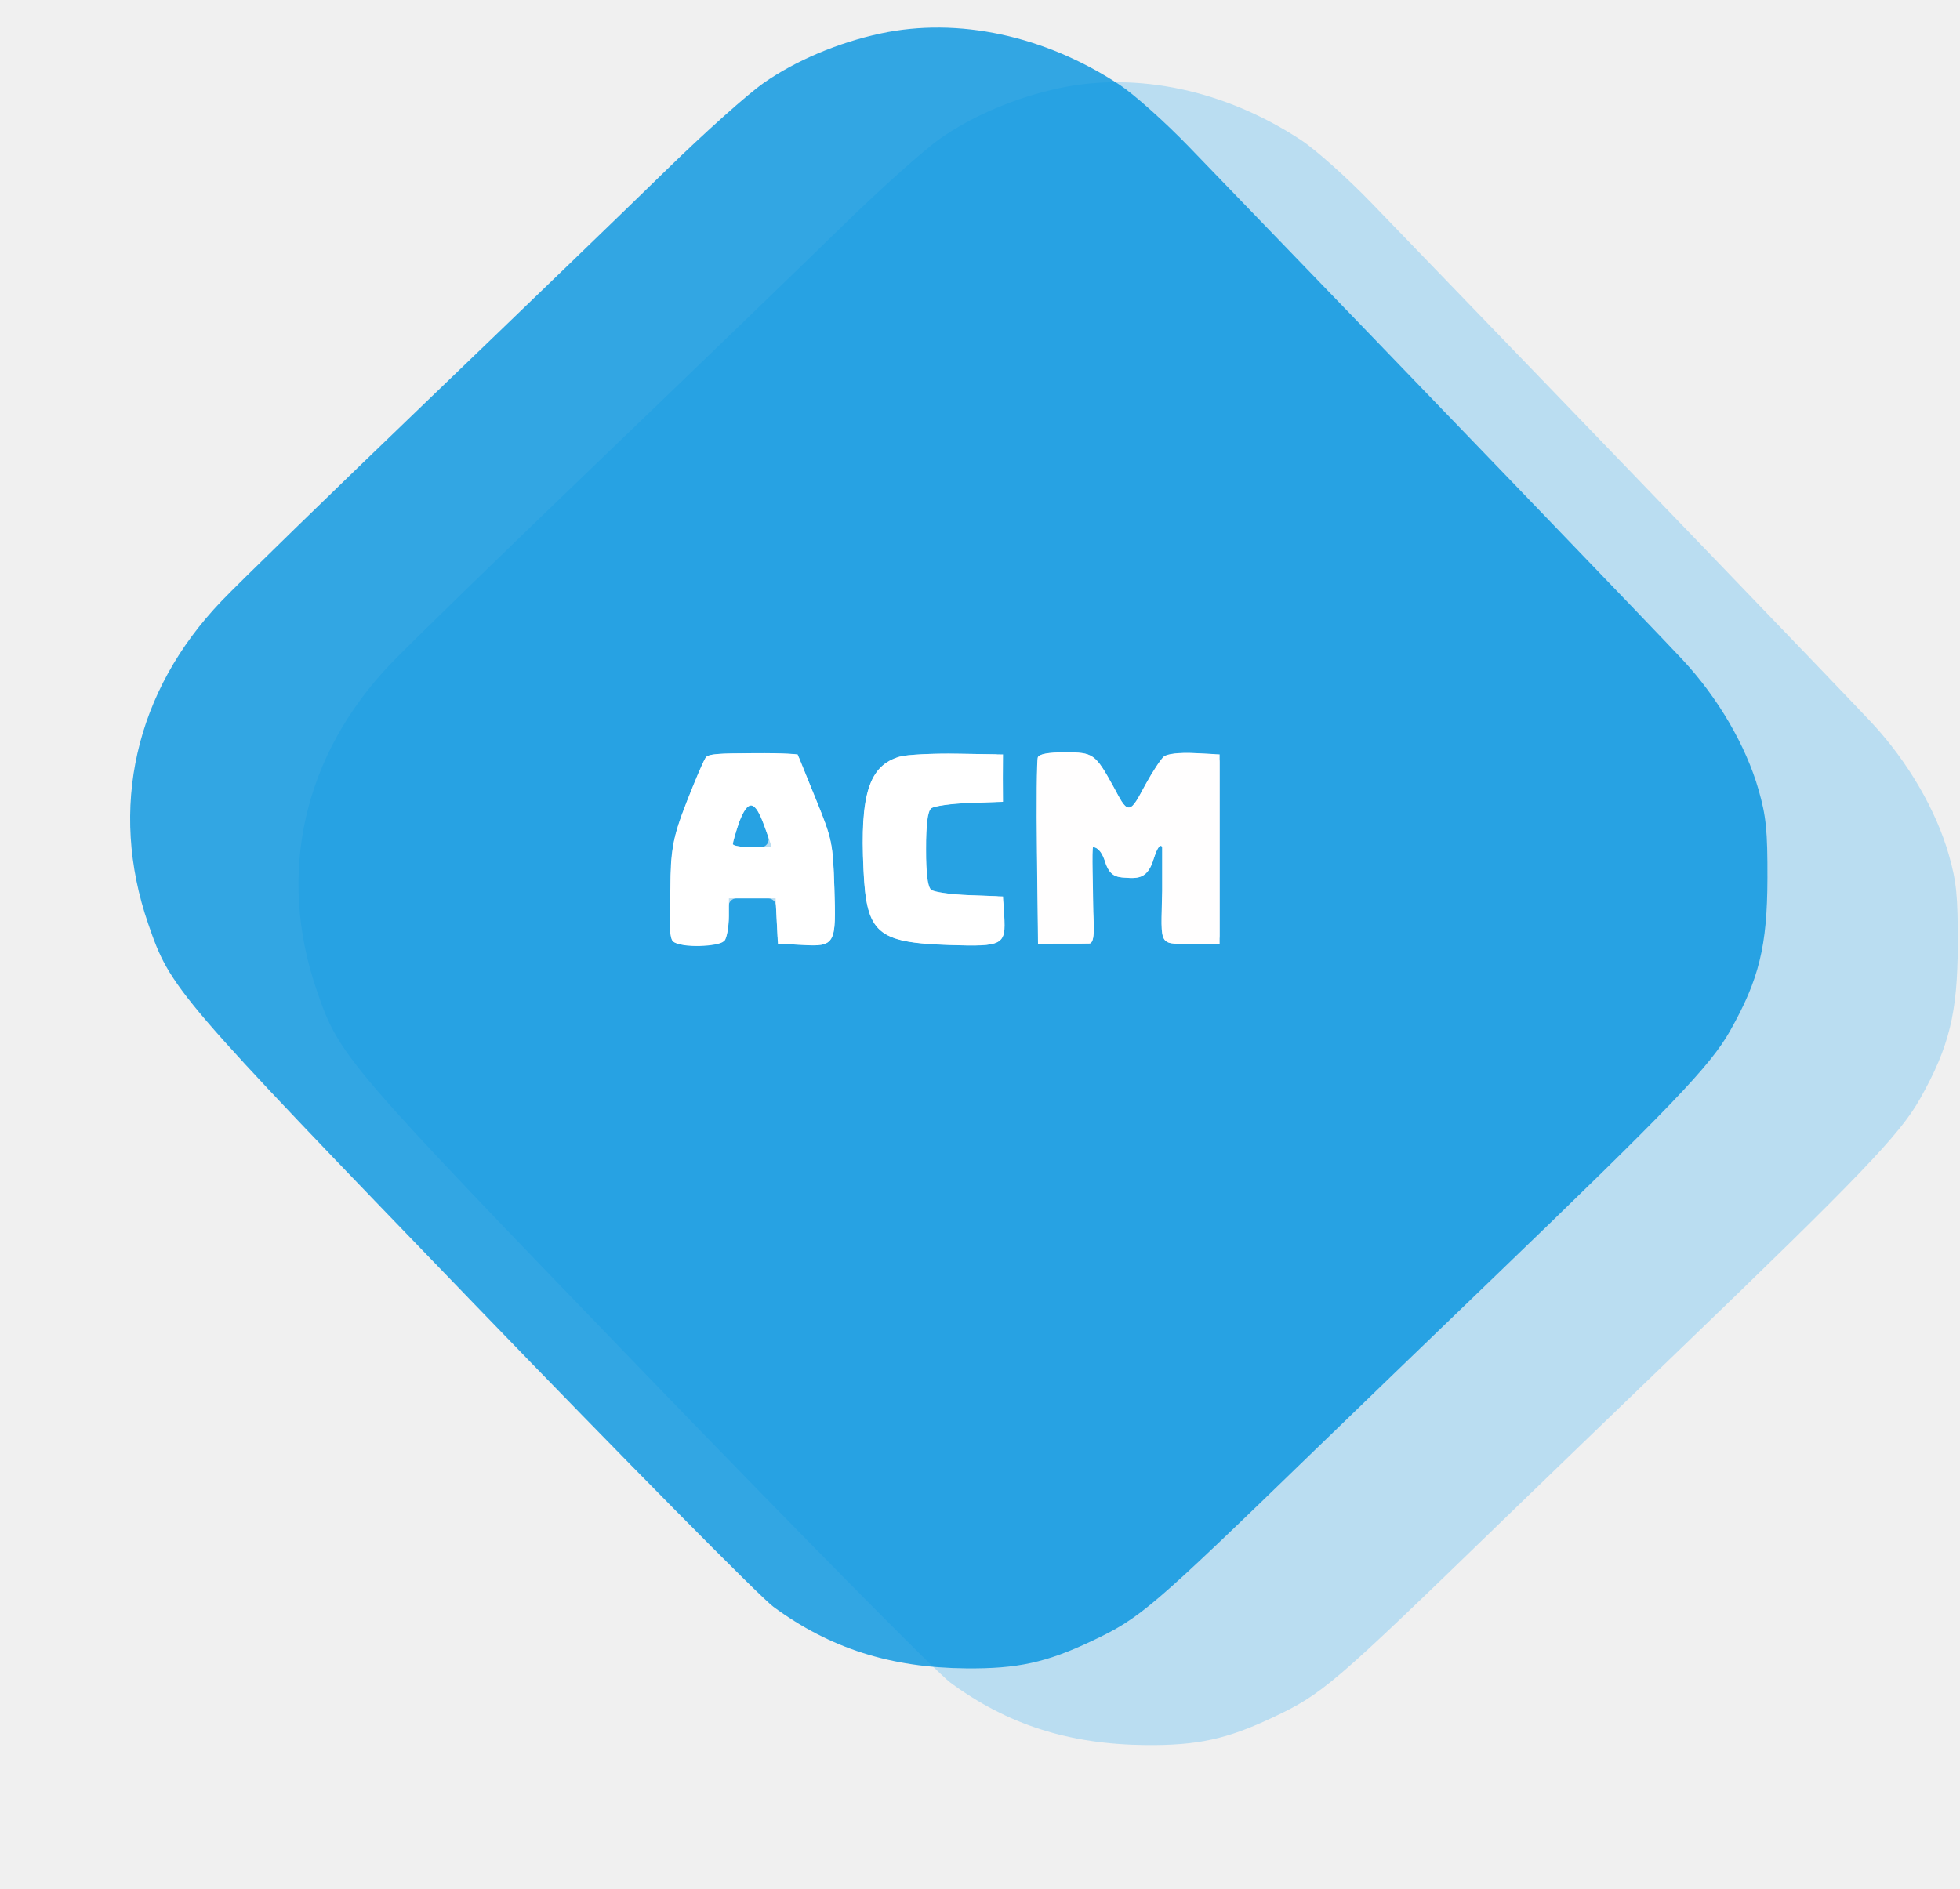
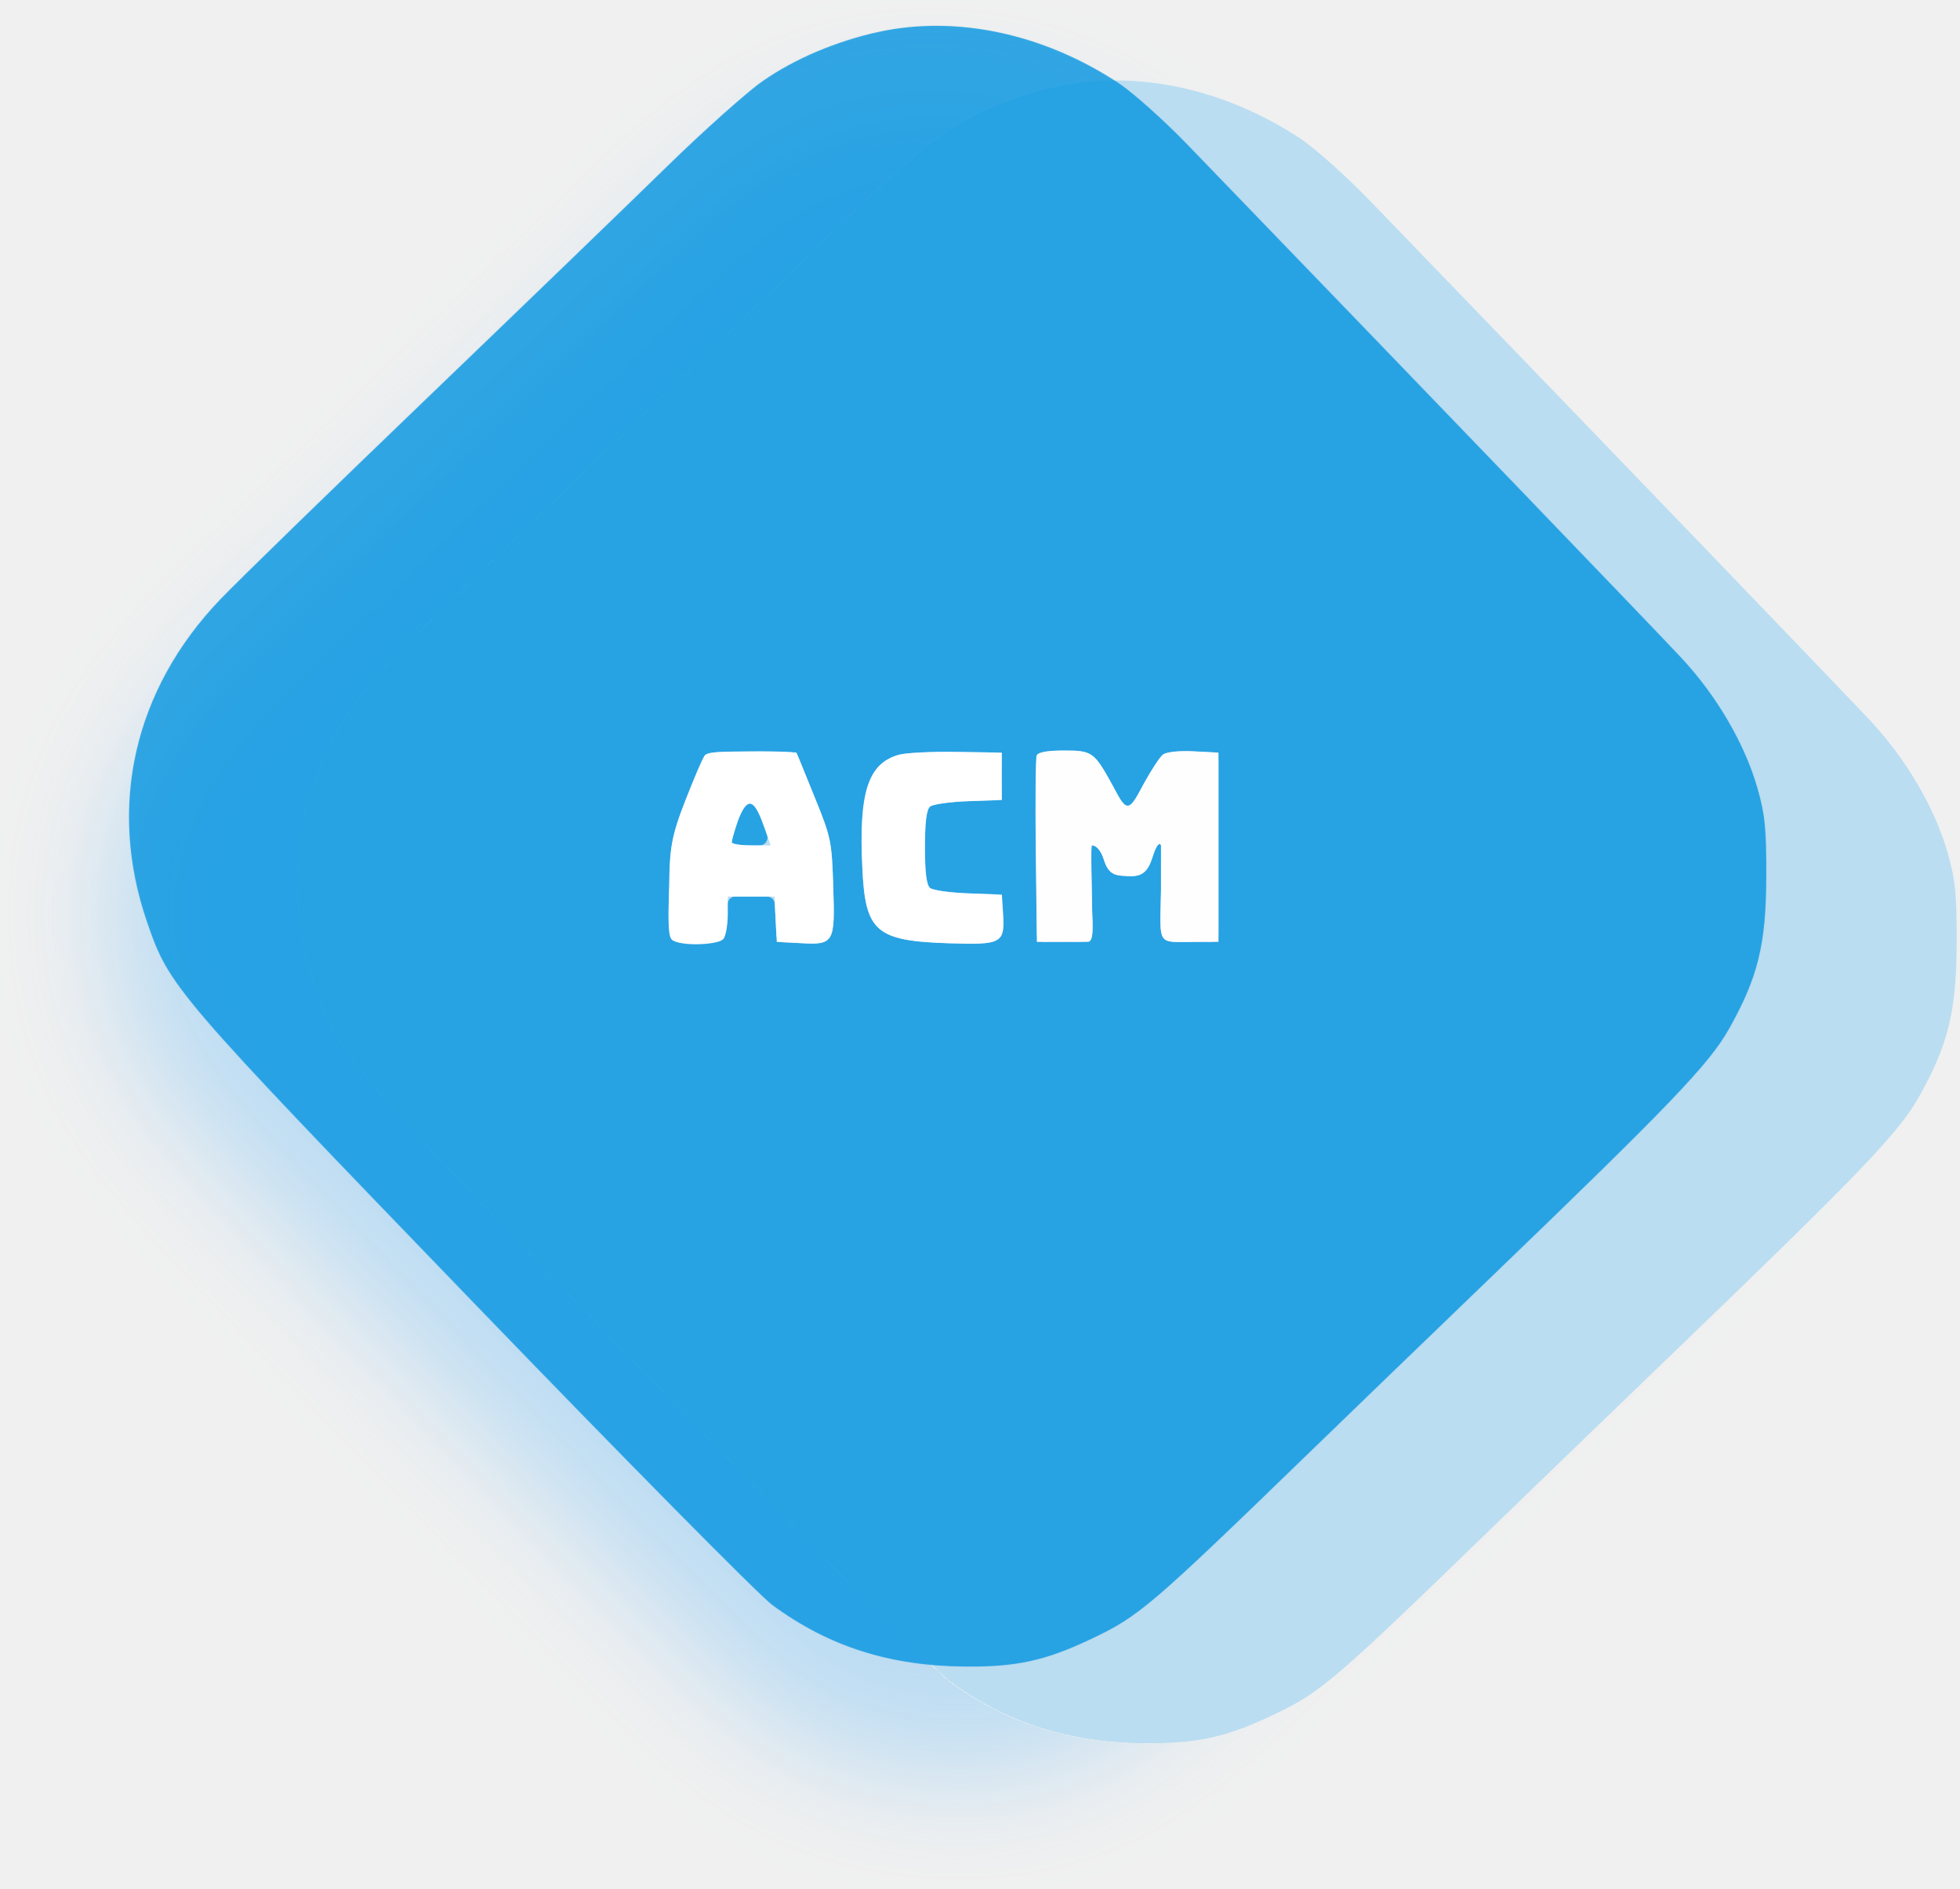
- <svg xmlns="http://www.w3.org/2000/svg" version="1.1" width="497" height="479">
-   <svg width="497" height="479" viewBox="0 0 497 479" fill="none">
-     <g filter="url(#filter0_d_1_7)">
-       <path fill-rule="evenodd" clip-rule="evenodd" d="M268.523 22.38C257.646 24.711 246.7 29.345 238.477 35.103C234.37 37.978 223.257 47.911 213.781 57.176C204.306 66.442 176.487 93.299 151.961 116.86C127.436 140.42 103.687 163.54 99.187 168.238C76.946 191.454 70.106 221.554 80.331 251.219C86.094 267.938 87.114 269.127 163.801 348.607C202.87 389.1 237.605 424.268 240.988 426.759C255.492 437.436 271.105 442.424 290.557 442.597C303.698 442.712 311.066 441.111 322.726 435.604C335.311 429.66 337.868 427.473 380.039 386.585C389.545 377.369 409.839 357.78 425.137 343.055C471.79 298.149 481.739 287.778 486.84 278.729C494.287 265.518 496.389 256.952 496.441 239.601C496.476 227.249 496.115 223.613 494.168 216.799C490.933 205.472 483.768 193.173 474.741 183.453C468.57 176.807 409.801 115.724 347.676 51.383C341.613 45.102 333.632 37.976 329.941 35.545C310.733 22.894 288.434 18.114 268.523 22.38Z" fill="#BADDF1" />
-     </g>
-     <g opacity="0.79" filter="url(#filter2_f_1_7)">
-       <path fill-rule="evenodd" clip-rule="evenodd" d="M223.276 8.504C212.543 10.804 201.742 15.377 193.628 21.058C189.576 23.895 178.61 33.697 169.26 42.839C159.91 51.982 132.46 78.483 108.26 101.731C84.06 124.979 60.626 147.792 56.185 152.428C34.239 175.336 27.49 205.037 37.579 234.309C43.266 250.806 44.272 251.98 119.943 330.406C158.494 370.362 192.768 405.063 196.106 407.521C210.418 418.057 225.824 422.979 245.018 423.149C257.985 423.263 265.255 421.683 276.76 416.249C289.178 410.384 291.702 408.226 333.313 367.88C342.693 358.786 362.718 339.457 377.813 324.927C423.848 280.617 433.665 270.383 438.698 261.454C446.047 248.418 448.121 239.966 448.172 222.845C448.207 210.657 447.85 207.069 445.929 200.345C442.737 189.168 435.667 177.033 426.76 167.441C420.671 160.884 362.681 100.61 301.38 37.123C295.397 30.925 287.522 23.893 283.88 21.495C264.926 9.011 242.923 4.295 223.276 8.504ZM174.153 203.345C176.263 197.845 178.455 192.768 179.024 192.064C179.778 191.128 183.083 191.084 191.158 191.064C196.403 191.051 199.518 191.174 201.057 191.261C201.799 191.303 202.435 191.776 202.714 192.464L206.723 202.345C211 212.883 211.203 213.851 211.571 225.392C212.027 239.721 211.803 240.099 203.094 239.647L199.06 239.438C198.037 239.385 197.219 238.568 197.166 237.545L196.759 229.741C196.703 228.678 195.826 227.845 194.762 227.845H186.76C185.655 227.845 184.76 228.741 184.76 229.845V232.645C184.76 235.285 184.22 237.985 183.56 238.645C182.194 240.011 172.944 240.248 170.925 238.968C169.897 238.316 169.674 235.284 169.953 225.734C170.29 214.215 170.585 212.642 174.153 203.345ZM218.971 220.483C218.121 201.379 220.419 194.186 228.093 191.927C229.835 191.414 236.435 191.074 242.76 191.17L252.29 191.315C253.383 191.332 254.26 192.222 254.26 193.315V201.414C254.26 202.491 253.406 203.375 252.33 203.412L245.81 203.639C241.162 203.8 236.775 204.418 236.06 205.011C235.165 205.754 234.76 208.972 234.76 215.345C234.76 221.718 235.165 224.936 236.06 225.679C236.775 226.272 241.162 226.89 245.81 227.051L252.449 227.282C253.477 227.318 254.31 228.127 254.375 229.154L254.568 232.173C255.049 239.707 254.313 240.108 240.805 239.665C222.319 239.059 219.695 236.753 218.971 220.483ZM262.991 216.367C262.842 203.729 262.941 192.816 263.209 192.117C263.533 191.272 265.837 190.845 270.074 190.845C277.269 190.845 277.715 191.163 282.365 199.594C283.957 202.481 285.017 204.844 286.279 204.844C287.541 204.844 288.753 202.2 290.53 198.967C292.307 195.734 294.397 192.561 295.173 191.917C296.022 191.212 299.113 190.865 302.923 191.045L307.355 191.255C308.421 191.306 309.26 192.185 309.26 193.253V237.345C309.26 238.45 308.365 239.345 307.26 239.345L303.358 239.345C293.472 239.345 294.461 240.778 294.743 225.973V215.27C294.743 214.99 294.713 214.646 294.45 214.552C294.102 214.428 293.453 214.8 292.532 217.845C291.097 222.59 288.867 222.919 285.26 222.606C282.94 222.404 281.381 222.119 280.26 218.598C279.139 215.077 277.557 214.846 277.162 214.845C276.766 214.843 277.162 226.445 277.162 229.905C277.162 233.365 277.927 239.296 276.173 239.296C274.42 239.296 272.979 239.345 272.979 239.345L265.237 239.345C264.141 239.345 263.25 238.464 263.237 237.369L262.991 216.367Z" fill="#0092E0" />
-       <path d="M187.435 208.511C186.548 211.113 185.823 213.611 185.823 214.063C185.823 214.515 188.046 214.885 190.762 214.885H192.91C194.28 214.885 195.244 213.539 194.804 212.242L193.918 209.635C191.574 202.738 189.523 202.382 187.435 208.511Z" fill="#0092E0" />
-     </g>
-     <path fill-rule="evenodd" clip-rule="evenodd" d="M178.84 192.318C178.048 193.677 176.1 198.394 174.098 203.444C170.45 212.646 170.019 216.374 170.001 225.146C169.626 234.585 169.787 238.077 170.681 238.79C172.93 240.585 182.137 240.05 183.462 238.79C184.271 238.618 184.833 234.908 184.833 232.311V227.851H196.667L197.253 239.35L203.322 239.662C211.938 240.244 212.023 239.27 211.571 225.176C211.206 213.825 211.053 212.884 206.811 202.52L202.267 191.343C202.267 191.343 199.661 190.965 190.942 191.035C182.224 191.104 179.384 191.128 178.84 192.318ZM185.83 214.077C185.83 213.631 186.544 211.093 187.424 208.534C189.745 202.656 191.402 202.805 193.854 209.639C194.651 211.698 195.693 214.875 195.693 214.875H190.692C187.998 214.875 185.83 214.521 185.83 214.077Z" fill="white" />
-     <path d="M228.147 191.91C220.411 194.142 218.013 201.337 218.95 220.48C219.674 236.75 222.321 239.091 240.807 239.697C254.315 240.14 255.126 239.726 254.644 232.191L254.337 227.364L245.887 227.042C241.239 226.881 236.852 226.263 236.136 225.67C235.242 224.928 234.836 221.736 234.836 215.363C234.836 208.99 235.242 205.772 236.136 205.03C236.852 204.436 241.239 203.818 245.887 203.658L254.337 203.363C254.277 198.732 254.29 196.074 254.337 191.343L242.836 191.168C236.594 191.053 229.913 191.391 228.147 191.91Z" fill="white" />
-     <path d="M263.156 192.08C262.888 192.78 262.789 203.693 262.938 216.331L263.208 239.362L269.664 239.339H272.887C272.887 239.339 274.358 239.363 276.185 239.308C277.938 239.308 277.206 233.343 277.206 229.883C277.206 226.423 276.793 214.875 277.189 214.877C277.585 214.878 279.086 215.041 280.207 218.562C281.328 222.083 282.976 222.515 285.343 222.603C288.95 222.917 291.11 222.57 292.545 217.825C294.044 213.151 294.69 214.809 294.69 214.809V225.937C294.408 240.742 293.426 239.349 303.312 239.349H309.265V191.336L302.869 191.009C299.06 190.829 295.969 191.176 295.12 191.88C294.344 192.525 292.254 195.698 290.477 198.93C288.7 202.164 287.488 204.808 286.226 204.808C284.964 204.808 283.95 202.442 282.358 199.556C277.708 191.124 277.216 190.809 270.021 190.809C265.784 190.809 263.48 191.236 263.156 192.08Z" fill="#FFFEFE" />
-     <defs>
-       <filter id="SvgjsFilter1139" x="0.29" y="0.455" width="496.153" height="478.547" filterUnits="userSpaceOnUse" color-interpolation-filters="sRGB">
-         <feFlood flood-opacity="0" result="BackgroundImageFix" />
-         <feColorMatrix in="SourceAlpha" type="matrix" values="0 0 0 0 0 0 0 0 0 0 0 0 0 0 0 0 0 0 127 0" result="hardAlpha" />
-         <feOffset dx="-47" dy="8" />
-         <feGaussianBlur stdDeviation="14.2" />
-         <feComposite in2="hardAlpha" operator="out" />
-         <feColorMatrix type="matrix" values="0 0 0 0 0.38 0 0 0 0 0.728 0 0 0 0 0.976 0 0 0 0.36 0" />
-         <feBlend mode="lighten" in2="BackgroundImageFix" result="effect1_dropShadow_1_7" />
-         <feBlend mode="normal" in="SourceGraphic" in2="effect1_dropShadow_1_7" result="shape" />
-       </filter>
-       <filter id="SvgjsFilter1138" x="32.7" y="6.7" width="415.774" height="416.755" filterUnits="userSpaceOnUse" color-interpolation-filters="sRGB">
-         <feFlood flood-opacity="0" result="BackgroundImageFix" />
-         <feBlend mode="normal" in="SourceGraphic" in2="BackgroundImageFix" result="shape" />
-         <feGaussianBlur stdDeviation="0.15" result="effect1_foregroundBlur_1_7" />
-       </filter>
-     </defs>
-   </svg>
-   <style>@media (prefers-color-scheme: light) { :root { filter: none; } }
- @media (prefers-color-scheme: dark) { :root { filter: none; } }
- </style>
+ <svg xmlns="http://www.w3.org/2000/svg" width="497" height="479" fill="none">
+   <g filter="url(#a)">
+     <path fill="#BADDF1" fill-rule="evenodd" d="M268.233 21.924c-10.877 2.331-21.824 6.966-30.047 12.723-4.106 2.875-15.219 12.809-24.695 22.074-9.476 9.266-37.295 36.123-61.82 59.683-24.525 23.561-48.274 46.68-52.774 51.378-22.241 23.216-29.081 53.316-18.857 82.982 5.764 16.718 6.783 17.907 83.471 97.388 39.069 40.493 73.804 75.66 77.187 78.151 14.504 10.678 30.117 15.666 49.569 15.838 13.141.116 20.509-1.485 32.168-6.992 12.585-5.944 15.143-8.131 57.313-49.019 9.506-9.217 29.801-28.805 45.098-43.531 46.654-44.905 56.603-55.277 61.703-64.326 7.448-13.211 9.55-21.776 9.602-39.127.035-12.352-.326-15.988-2.273-22.803-3.235-11.327-10.4-23.625-19.427-33.346-6.171-6.645-64.94-67.729-127.065-132.069-6.063-6.281-14.044-13.408-17.735-15.838-19.209-12.652-41.507-17.431-61.418-13.166Z" clip-rule="evenodd" />
+   </g>
+   <g fill="#0092E0" filter="url(#b)" opacity=".79">
+     <path fill-rule="evenodd" d="M222.986 8.049c-10.733 2.3-21.534 6.873-29.648 12.554-4.052 2.837-15.018 12.639-24.368 21.78-9.35 9.144-36.8 35.645-61 58.893-24.2 23.248-47.634 46.061-52.075 50.697-21.946 22.908-28.695 52.609-18.606 81.881 5.687 16.497 6.693 17.67 82.364 96.097 38.551 39.956 72.825 74.657 76.163 77.115 14.312 10.536 29.718 15.458 48.912 15.628 12.967.114 20.237-1.466 31.742-6.9 12.418-5.865 14.942-8.023 56.553-48.369 9.38-9.094 29.405-28.423 44.5-42.953 46.035-44.31 55.852-54.544 60.885-63.473 7.349-13.036 9.423-21.488 9.474-38.609.035-12.188-.322-15.776-2.243-22.5-3.192-11.177-10.262-23.312-19.169-32.904-6.089-6.557-64.079-66.832-125.38-130.318-5.983-6.198-13.858-13.23-17.5-15.628-18.954-12.484-40.957-17.2-60.604-12.991ZM173.863 202.89c2.11-5.5 4.302-10.577 4.871-11.281.754-.936 4.058-.98 12.134-1 5.245-.013 8.36.109 9.899.197a1.908 1.908 0 0 1 1.657 1.203l4.009 9.881c4.277 10.538 4.48 11.506 4.848 23.047.456 14.329.232 14.707-8.477 14.255l-4.034-.209a2 2 0 0 1-1.894-1.893l-.407-7.804a2.001 2.001 0 0 0-1.998-1.896h-8.001a2 2 0 0 0-2 2v2.8c0 2.64-.54 5.34-1.2 6-1.366 1.366-10.616 1.603-12.635.323-1.028-.652-1.251-3.684-.972-13.234.337-11.519.632-13.092 4.2-22.389Zm44.818 17.138c-.85-19.104 1.448-26.297 9.122-28.556 1.742-.513 8.342-.853 14.667-.757l9.53.145a2 2 0 0 1 1.97 2v8.098a2 2 0 0 1-1.931 1.999l-6.519.227c-4.648.161-9.035.779-9.75 1.372-.895.743-1.3 3.961-1.3 10.334 0 6.373.405 9.591 1.3 10.334.715.593 5.102 1.211 9.75 1.372l6.639.231a2 2 0 0 1 1.926 1.871l.193 3.02c.481 7.534-.255 7.935-13.763 7.492-18.486-.606-21.11-2.912-21.834-19.182Zm44.02-4.116c-.149-12.638-.05-23.551.218-24.25.324-.845 2.628-1.272 6.865-1.272 7.195 0 7.641.318 12.291 8.749 1.592 2.887 2.652 5.25 3.914 5.25s2.474-2.644 4.251-5.877c1.777-3.233 3.867-6.406 4.643-7.05.849-.705 3.94-1.052 7.75-.872l4.431.21a2 2 0 0 1 1.906 1.997v44.093a2 2 0 0 1-2 2h-3.903c-9.885 0-8.896 1.433-8.614-13.372v-10.703c0-.28-.03-.624-.294-.718-.347-.124-.996.248-1.917 3.293-1.435 4.745-3.665 5.074-7.272 4.761-2.32-.202-3.879-.487-5-4.008s-2.703-3.752-3.098-3.753c-.396-.002 0 11.6 0 15.059 0 3.46.764 9.391-.989 9.391-1.753 0-3.195.05-3.195.05h-7.741a2 2 0 0 1-2-1.977l-.246-21.001Z" clip-rule="evenodd" />
+     <path d="M187.145 208.056c-.887 2.602-1.612 5.1-1.612 5.552 0 .452 2.223.822 4.939.822h2.148a2 2 0 0 0 1.894-2.644l-.886-2.606c-2.344-6.897-4.395-7.253-6.483-1.124Z" />
+   </g>
+   <path fill="#fff" fill-rule="evenodd" d="M178.549 191.862c-.791 1.36-2.74 6.077-4.741 11.126-3.648 9.203-4.08 12.93-4.097 21.703-.375 9.438-.214 12.931.679 13.644 2.25 1.795 11.456 1.259 12.782 0 .809-.173 1.371-3.883 1.371-6.479v-4.46h11.834l.586 11.499 6.069.311c8.616.583 8.701-.391 8.249-14.485-.366-11.352-.519-12.292-4.76-22.656l-4.545-11.177s-2.605-.378-11.324-.309c-8.718.07-11.558.093-12.103 1.283Zm6.99 21.759c0-.445.715-2.983 1.594-5.542 2.322-5.878 3.979-5.73 6.43 1.105.798 2.058 1.84 5.236 1.84 5.236h-5.001c-2.694 0-4.863-.354-4.863-.799Z" clip-rule="evenodd" />
+   <path fill="#fff" d="M227.856 191.454c-7.736 2.233-10.133 9.428-9.196 28.571.724 16.27 3.371 18.611 21.856 19.217 13.508.443 14.319.028 13.838-7.506l-.307-4.828-8.45-.321c-4.648-.162-9.035-.779-9.751-1.372-.895-.743-1.3-3.934-1.3-10.307s.405-9.591 1.3-10.334c.716-.593 5.103-1.212 9.751-1.372l8.45-.294c-.06-4.631-.048-7.289 0-12.02l-11.501-.175c-6.242-.116-12.924.222-14.69.741Z" />
+   <path fill="#FFFEFE" d="M262.866 191.625c-.268.7-.367 11.613-.219 24.25l.271 23.032 6.456-.023h3.223s1.471.024 3.298-.031c1.753 0 1.02-5.966 1.02-9.425 0-3.46-.412-15.009-.016-15.007.396.001 1.897.164 3.018 3.685 1.121 3.521 2.769 3.953 5.136 4.042 3.607.313 5.767-.034 7.202-4.779 1.499-4.674 2.144-3.016 2.144-3.016v11.129c-.281 14.804-1.263 13.411 8.622 13.411h5.954v-48.012l-6.396-.328c-3.809-.18-6.9.167-7.75.872-.776.645-2.865 3.818-4.643 7.05-1.776 3.233-2.988 5.878-4.25 5.878-1.263 0-2.276-2.366-3.869-5.253-4.65-8.432-5.141-8.746-12.336-8.746-4.238 0-6.541.427-6.865 1.271Z" />
+   <defs>
+     <filter id="a" width="496.153" height="478.547" x="0" y="0" color-interpolation-filters="sRGB" filterUnits="userSpaceOnUse">
+       <feFlood flood-opacity="0" result="BackgroundImageFix" />
+       <feColorMatrix in="SourceAlpha" result="hardAlpha" values="0 0 0 0 0 0 0 0 0 0 0 0 0 0 0 0 0 0 127 0" />
+       <feOffset dx="-47" dy="8" />
+       <feGaussianBlur stdDeviation="14.2" />
+       <feComposite in2="hardAlpha" operator="out" />
+       <feColorMatrix values="0 0 0 0 0.38 0 0 0 0 0.728 0 0 0 0 0.976 0 0 0 0.36 0" />
+       <feBlend in2="BackgroundImageFix" mode="lighten" result="effect1_dropShadow_1_7" />
+       <feBlend in="SourceGraphic" in2="effect1_dropShadow_1_7" result="shape" />
+     </filter>
+     <filter id="b" width="415.774" height="416.755" x="32.41" y="6.245" color-interpolation-filters="sRGB" filterUnits="userSpaceOnUse">
+       <feFlood flood-opacity="0" result="BackgroundImageFix" />
+       <feBlend in="SourceGraphic" in2="BackgroundImageFix" result="shape" />
+       <feGaussianBlur result="effect1_foregroundBlur_1_7" stdDeviation=".15" />
+     </filter>
+   </defs>
</svg>
